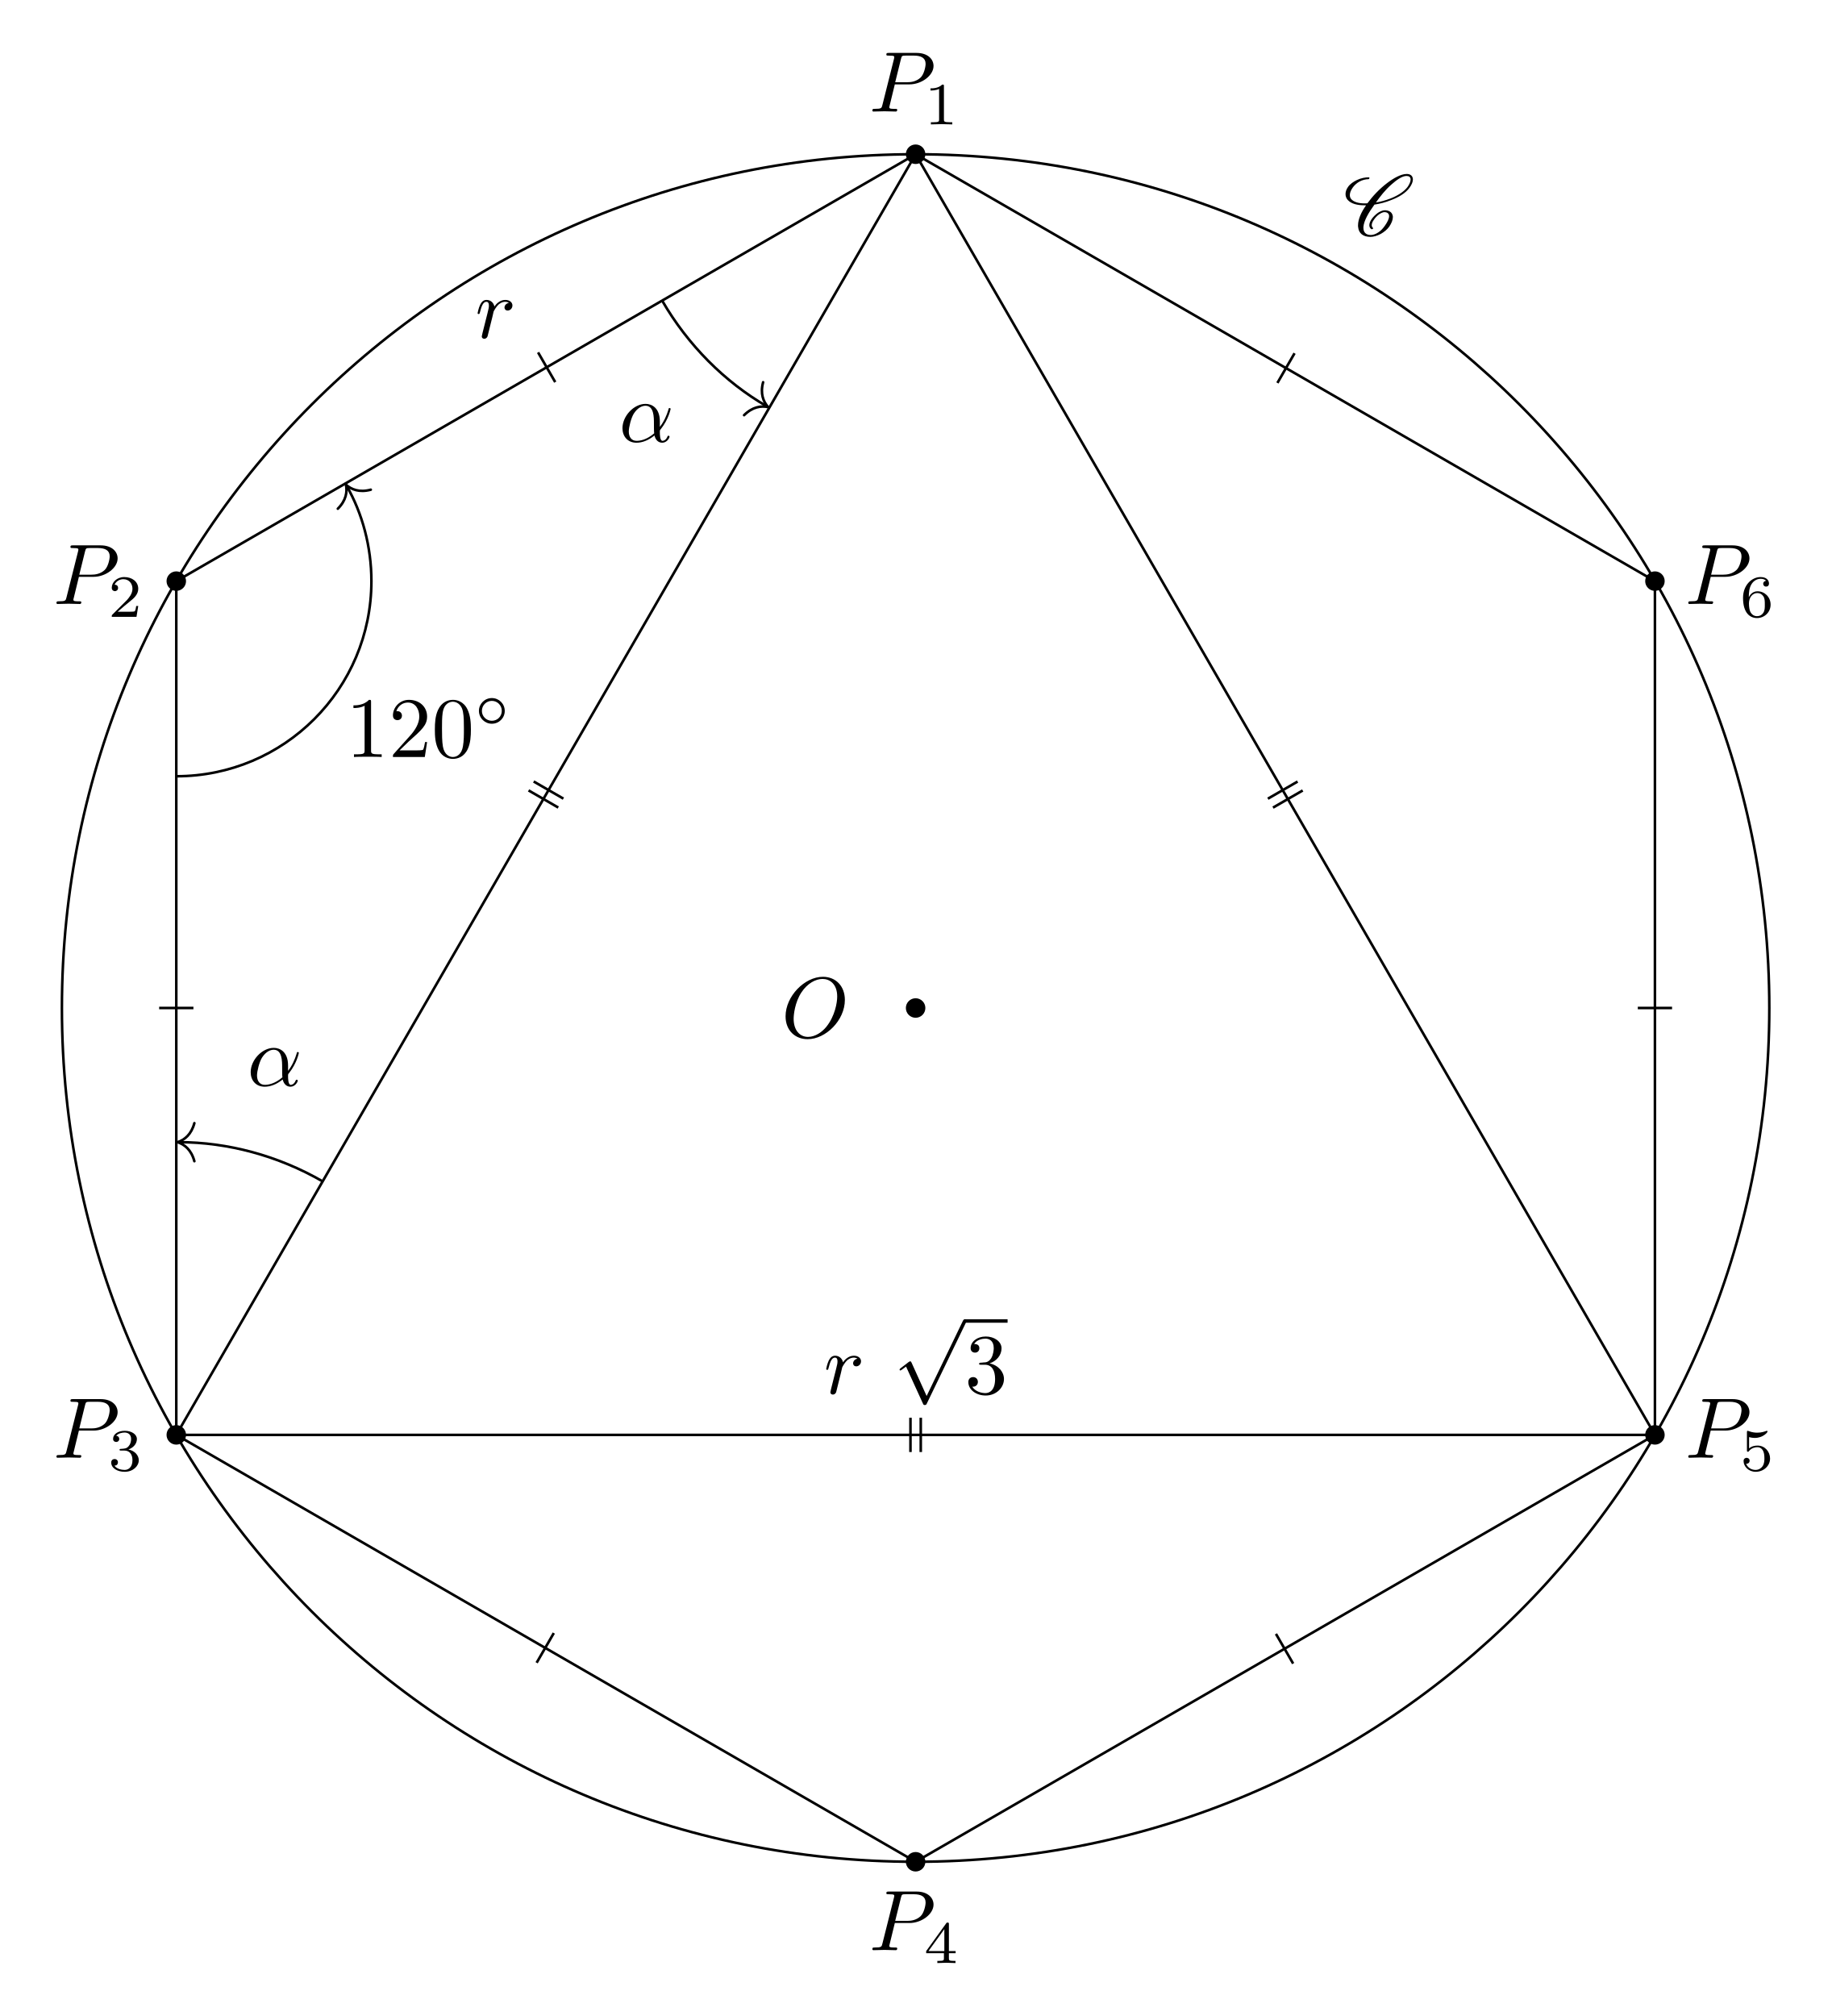
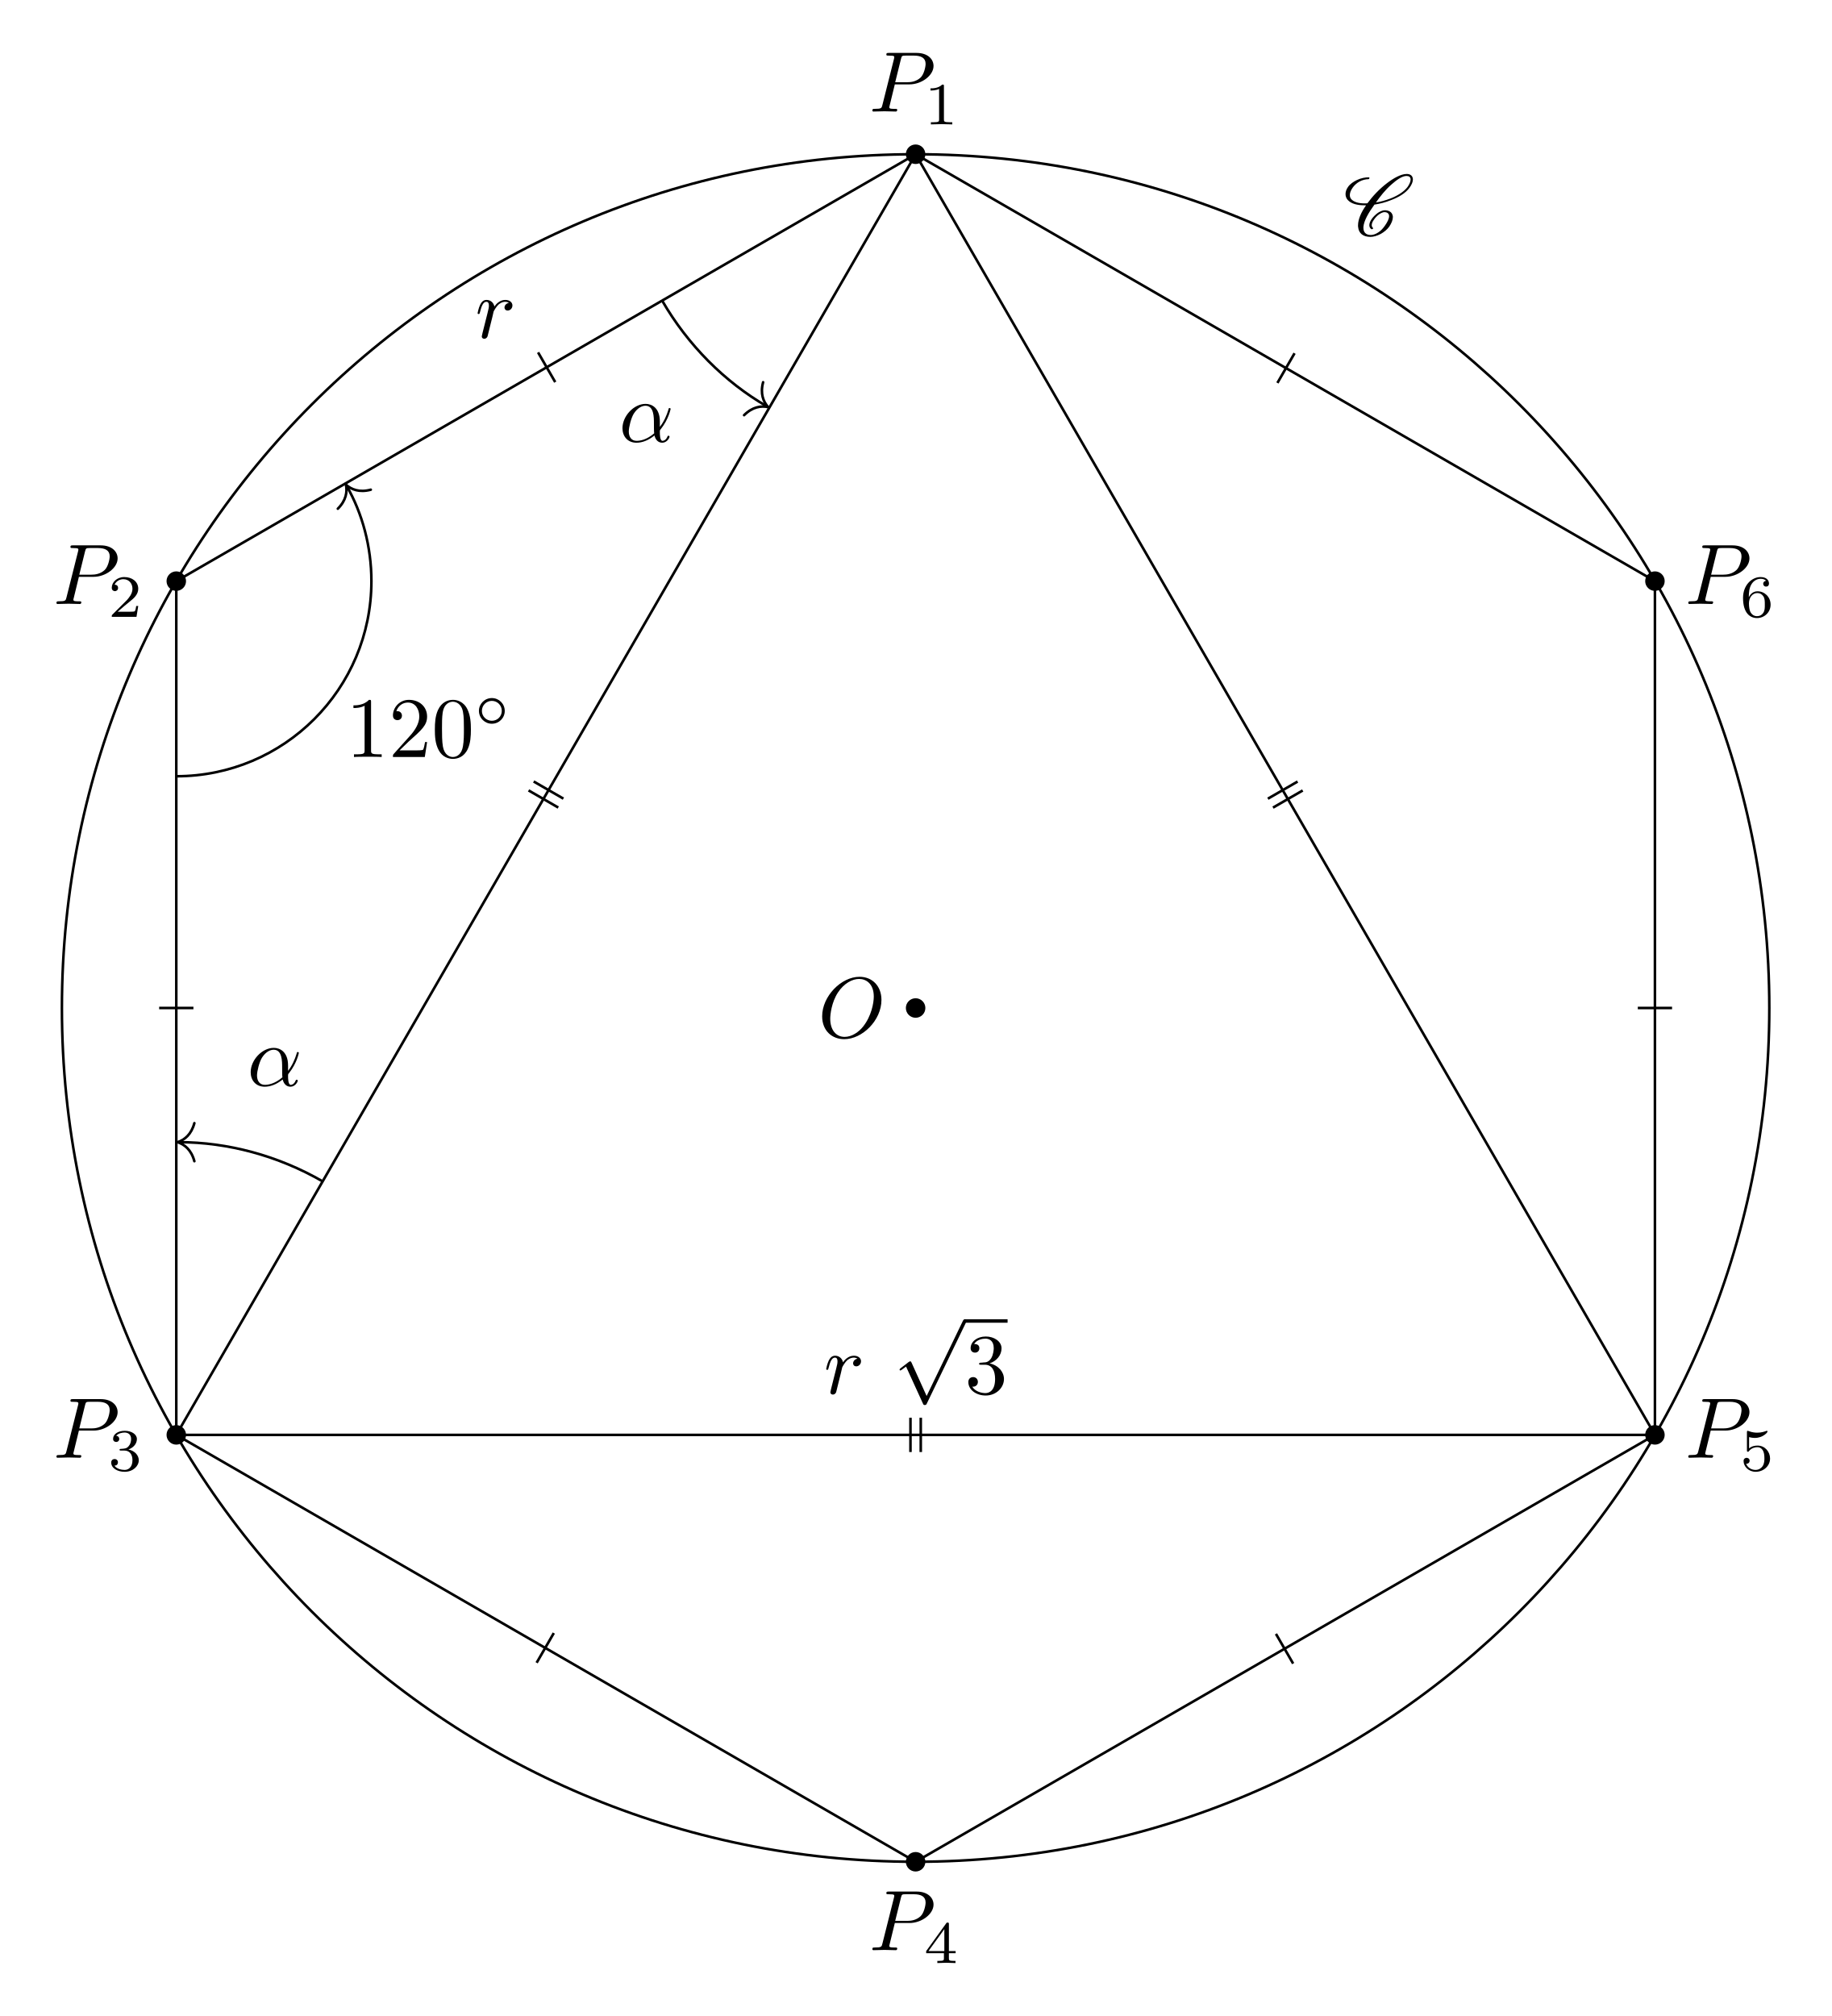
<svg xmlns="http://www.w3.org/2000/svg" xmlns:xlink="http://www.w3.org/1999/xlink" width="212.82pt" height="234.276pt" viewBox="0 0 212.82 234.276">
  <defs>
    <g>
      <g id="glyph-0-0">
        <path d="M 7.375 -4.344 C 7.375 -5.953 6.312 -7.031 4.828 -7.031 C 2.688 -7.031 0.484 -4.766 0.484 -2.438 C 0.484 -0.781 1.609 0.219 3.047 0.219 C 5.156 0.219 7.375 -1.969 7.375 -4.344 Z M 3.094 -0.047 C 2.109 -0.047 1.422 -0.844 1.422 -2.156 C 1.422 -2.609 1.562 -4.062 2.328 -5.219 C 3.016 -6.266 3.984 -6.781 4.781 -6.781 C 5.594 -6.781 6.484 -6.219 6.484 -4.734 C 6.484 -4.016 6.219 -2.469 5.234 -1.234 C 4.75 -0.625 3.938 -0.047 3.094 -0.047 Z M 3.094 -0.047 " />
      </g>
      <g id="glyph-0-1">
        <path d="M 3.016 -3.156 L 4.719 -3.156 C 6.125 -3.156 7.516 -4.188 7.516 -5.297 C 7.516 -6.078 6.859 -6.812 5.547 -6.812 L 2.328 -6.812 C 2.141 -6.812 2.031 -6.812 2.031 -6.625 C 2.031 -6.5 2.109 -6.5 2.312 -6.5 C 2.438 -6.5 2.625 -6.484 2.734 -6.484 C 2.906 -6.453 2.953 -6.438 2.953 -6.312 C 2.953 -6.281 2.953 -6.25 2.922 -6.125 L 1.578 -0.781 C 1.484 -0.391 1.469 -0.312 0.672 -0.312 C 0.516 -0.312 0.406 -0.312 0.406 -0.125 C 0.406 0 0.516 0 0.547 0 C 0.828 0 1.531 -0.031 1.812 -0.031 C 2.031 -0.031 2.25 -0.016 2.453 -0.016 C 2.672 -0.016 2.891 0 3.094 0 C 3.172 0 3.297 0 3.297 -0.203 C 3.297 -0.312 3.203 -0.312 3.016 -0.312 C 2.656 -0.312 2.375 -0.312 2.375 -0.484 C 2.375 -0.547 2.391 -0.594 2.406 -0.656 Z M 3.734 -6.125 C 3.828 -6.469 3.844 -6.5 4.281 -6.5 L 5.234 -6.5 C 6.062 -6.5 6.594 -6.234 6.594 -5.547 C 6.594 -5.156 6.391 -4.297 6 -3.938 C 5.5 -3.484 4.906 -3.406 4.469 -3.406 L 3.062 -3.406 Z M 3.734 -6.125 " />
      </g>
      <g id="glyph-0-2">
        <path d="M 0.875 -0.594 C 0.844 -0.438 0.781 -0.203 0.781 -0.156 C 0.781 0.016 0.922 0.109 1.078 0.109 C 1.203 0.109 1.375 0.031 1.453 -0.172 C 1.469 -0.203 1.797 -1.562 1.844 -1.75 C 1.922 -2.078 2.109 -2.766 2.156 -3.047 C 2.203 -3.172 2.484 -3.641 2.719 -3.859 C 2.797 -3.922 3.094 -4.188 3.516 -4.188 C 3.781 -4.188 3.922 -4.062 3.938 -4.062 C 3.641 -4.016 3.422 -3.781 3.422 -3.516 C 3.422 -3.359 3.531 -3.172 3.797 -3.172 C 4.062 -3.172 4.344 -3.406 4.344 -3.766 C 4.344 -4.109 4.031 -4.406 3.516 -4.406 C 2.875 -4.406 2.438 -3.922 2.25 -3.641 C 2.156 -4.094 1.797 -4.406 1.328 -4.406 C 0.875 -4.406 0.688 -4.016 0.594 -3.844 C 0.422 -3.5 0.297 -2.906 0.297 -2.875 C 0.297 -2.766 0.391 -2.766 0.406 -2.766 C 0.516 -2.766 0.516 -2.781 0.578 -3 C 0.75 -3.703 0.953 -4.188 1.312 -4.188 C 1.469 -4.188 1.609 -4.109 1.609 -3.734 C 1.609 -3.516 1.578 -3.406 1.453 -2.891 Z M 0.875 -0.594 " />
      </g>
      <g id="glyph-0-3">
        <path d="M 4.75 -2.359 C 4.75 -3.922 3.828 -4.406 3.094 -4.406 C 1.719 -4.406 0.406 -2.984 0.406 -1.578 C 0.406 -0.641 1 0.109 2.031 0.109 C 2.656 0.109 3.375 -0.125 4.125 -0.734 C 4.25 -0.203 4.578 0.109 5.031 0.109 C 5.562 0.109 5.875 -0.438 5.875 -0.594 C 5.875 -0.672 5.812 -0.703 5.75 -0.703 C 5.688 -0.703 5.656 -0.672 5.625 -0.594 C 5.438 -0.109 5.078 -0.109 5.062 -0.109 C 4.75 -0.109 4.75 -0.891 4.75 -1.125 C 4.75 -1.328 4.75 -1.359 4.859 -1.469 C 5.797 -2.656 6 -3.812 6 -3.812 C 6 -3.844 5.984 -3.922 5.875 -3.922 C 5.781 -3.922 5.781 -3.891 5.734 -3.703 C 5.547 -3.078 5.219 -2.328 4.75 -1.734 Z M 4.094 -0.984 C 3.203 -0.219 2.438 -0.109 2.047 -0.109 C 1.453 -0.109 1.141 -0.562 1.141 -1.203 C 1.141 -1.688 1.406 -2.766 1.719 -3.266 C 2.188 -4 2.734 -4.188 3.078 -4.188 C 4.062 -4.188 4.062 -2.875 4.062 -2.109 C 4.062 -1.734 4.062 -1.156 4.094 -0.984 Z M 4.094 -0.984 " />
      </g>
      <g id="glyph-1-0">
        <path d="M 2.328 -4.438 C 2.328 -4.625 2.328 -4.625 2.125 -4.625 C 1.672 -4.188 1.047 -4.188 0.766 -4.188 L 0.766 -3.938 C 0.922 -3.938 1.391 -3.938 1.766 -4.125 L 1.766 -0.578 C 1.766 -0.344 1.766 -0.25 1.078 -0.25 L 0.812 -0.25 L 0.812 0 C 0.938 0 1.797 -0.031 2.047 -0.031 C 2.266 -0.031 3.141 0 3.297 0 L 3.297 -0.25 L 3.031 -0.25 C 2.328 -0.25 2.328 -0.344 2.328 -0.578 Z M 2.328 -4.438 " />
      </g>
      <g id="glyph-1-1">
        <path d="M 3.516 -1.266 L 3.281 -1.266 C 3.266 -1.109 3.188 -0.703 3.094 -0.641 C 3.047 -0.594 2.516 -0.594 2.406 -0.594 L 1.125 -0.594 C 1.859 -1.234 2.109 -1.438 2.516 -1.766 C 3.031 -2.172 3.516 -2.609 3.516 -3.266 C 3.516 -4.109 2.781 -4.625 1.891 -4.625 C 1.031 -4.625 0.438 -4.016 0.438 -3.375 C 0.438 -3.031 0.734 -2.984 0.812 -2.984 C 0.969 -2.984 1.172 -3.109 1.172 -3.359 C 1.172 -3.484 1.125 -3.734 0.766 -3.734 C 0.984 -4.219 1.453 -4.375 1.781 -4.375 C 2.484 -4.375 2.844 -3.828 2.844 -3.266 C 2.844 -2.656 2.406 -2.188 2.188 -1.938 L 0.516 -0.266 C 0.438 -0.203 0.438 -0.188 0.438 0 L 3.312 0 Z M 3.516 -1.266 " />
      </g>
      <g id="glyph-1-2">
        <path d="M 1.906 -2.328 C 2.453 -2.328 2.844 -1.953 2.844 -1.203 C 2.844 -0.344 2.328 -0.078 1.938 -0.078 C 1.656 -0.078 1.031 -0.156 0.75 -0.578 C 1.078 -0.578 1.156 -0.812 1.156 -0.969 C 1.156 -1.188 0.984 -1.344 0.766 -1.344 C 0.578 -1.344 0.375 -1.219 0.375 -0.938 C 0.375 -0.281 1.094 0.141 1.938 0.141 C 2.906 0.141 3.578 -0.516 3.578 -1.203 C 3.578 -1.75 3.141 -2.297 2.375 -2.453 C 3.094 -2.719 3.359 -3.234 3.359 -3.672 C 3.359 -4.219 2.734 -4.625 1.953 -4.625 C 1.188 -4.625 0.594 -4.25 0.594 -3.688 C 0.594 -3.453 0.75 -3.328 0.953 -3.328 C 1.172 -3.328 1.312 -3.484 1.312 -3.672 C 1.312 -3.875 1.172 -4.031 0.953 -4.047 C 1.203 -4.344 1.672 -4.422 1.938 -4.422 C 2.25 -4.422 2.688 -4.266 2.688 -3.672 C 2.688 -3.375 2.594 -3.047 2.406 -2.844 C 2.188 -2.578 1.984 -2.562 1.641 -2.531 C 1.469 -2.516 1.453 -2.516 1.422 -2.516 C 1.406 -2.516 1.344 -2.5 1.344 -2.422 C 1.344 -2.328 1.406 -2.328 1.531 -2.328 Z M 1.906 -2.328 " />
      </g>
      <g id="glyph-1-3">
        <path d="M 3.688 -1.141 L 3.688 -1.391 L 2.906 -1.391 L 2.906 -4.5 C 2.906 -4.641 2.906 -4.703 2.766 -4.703 C 2.672 -4.703 2.641 -4.703 2.578 -4.594 L 0.266 -1.391 L 0.266 -1.141 L 2.328 -1.141 L 2.328 -0.578 C 2.328 -0.328 2.328 -0.25 1.75 -0.25 L 1.562 -0.25 L 1.562 0 C 1.922 -0.016 2.359 -0.031 2.609 -0.031 C 2.875 -0.031 3.312 -0.016 3.672 0 L 3.672 -0.25 L 3.484 -0.25 C 2.906 -0.25 2.906 -0.328 2.906 -0.578 L 2.906 -1.141 Z M 2.375 -3.938 L 2.375 -1.391 L 0.531 -1.391 Z M 2.375 -3.938 " />
      </g>
      <g id="glyph-1-4">
        <path d="M 1.078 -3.891 C 1.438 -3.797 1.641 -3.797 1.75 -3.797 C 2.672 -3.797 3.219 -4.422 3.219 -4.531 C 3.219 -4.609 3.172 -4.625 3.141 -4.625 C 3.125 -4.625 3.109 -4.625 3.078 -4.609 C 2.906 -4.547 2.547 -4.406 2.031 -4.406 C 1.828 -4.406 1.469 -4.422 1.016 -4.594 C 0.938 -4.625 0.922 -4.625 0.922 -4.625 C 0.828 -4.625 0.828 -4.547 0.828 -4.438 L 0.828 -2.391 C 0.828 -2.266 0.828 -2.188 0.938 -2.188 C 1 -2.188 1.016 -2.188 1.078 -2.281 C 1.375 -2.656 1.812 -2.719 2.047 -2.719 C 2.469 -2.719 2.656 -2.391 2.688 -2.328 C 2.812 -2.094 2.859 -1.828 2.859 -1.422 C 2.859 -1.219 2.859 -0.812 2.641 -0.5 C 2.469 -0.25 2.172 -0.078 1.828 -0.078 C 1.375 -0.078 0.906 -0.328 0.734 -0.797 C 1 -0.781 1.141 -0.953 1.141 -1.141 C 1.141 -1.438 0.875 -1.484 0.781 -1.484 C 0.781 -1.484 0.438 -1.484 0.438 -1.109 C 0.438 -0.484 1.016 0.141 1.844 0.141 C 2.734 0.141 3.516 -0.516 3.516 -1.406 C 3.516 -2.188 2.922 -2.906 2.062 -2.906 C 1.75 -2.906 1.391 -2.844 1.078 -2.578 Z M 1.078 -3.891 " />
      </g>
      <g id="glyph-1-5">
        <path d="M 1.047 -2.281 C 1.047 -2.844 1.094 -3.359 1.359 -3.797 C 1.594 -4.172 1.969 -4.422 2.422 -4.422 C 2.625 -4.422 2.906 -4.375 3.047 -4.188 C 2.875 -4.172 2.719 -4.047 2.719 -3.844 C 2.719 -3.672 2.844 -3.516 3.047 -3.516 C 3.266 -3.516 3.391 -3.656 3.391 -3.859 C 3.391 -4.266 3.094 -4.625 2.406 -4.625 C 1.406 -4.625 0.375 -3.703 0.375 -2.203 C 0.375 -0.406 1.219 0.141 2 0.141 C 2.844 0.141 3.578 -0.516 3.578 -1.422 C 3.578 -2.312 2.875 -2.969 2.062 -2.969 C 1.5 -2.969 1.203 -2.594 1.047 -2.281 Z M 2 -0.078 C 1.641 -0.078 1.375 -0.281 1.219 -0.594 C 1.125 -0.797 1.062 -1.156 1.062 -1.562 C 1.062 -2.25 1.469 -2.766 2.031 -2.766 C 2.344 -2.766 2.562 -2.641 2.734 -2.391 C 2.906 -2.125 2.906 -1.828 2.906 -1.422 C 2.906 -1.031 2.906 -0.734 2.719 -0.453 C 2.562 -0.219 2.328 -0.078 2 -0.078 Z M 2 -0.078 " />
      </g>
      <g id="glyph-2-0">
        <path d="M 3.875 8.516 L 2.125 4.641 C 2.047 4.484 2 4.484 1.969 4.484 C 1.969 4.484 1.906 4.484 1.797 4.562 L 0.859 5.281 C 0.734 5.391 0.734 5.406 0.734 5.438 C 0.734 5.5 0.75 5.547 0.828 5.547 C 0.891 5.547 1.062 5.406 1.172 5.328 C 1.219 5.281 1.375 5.172 1.484 5.094 L 3.453 9.406 C 3.516 9.562 3.562 9.562 3.656 9.562 C 3.812 9.562 3.844 9.516 3.906 9.375 L 8.438 0 C 8.5 -0.141 8.5 -0.172 8.5 -0.203 C 8.5 -0.297 8.422 -0.406 8.297 -0.406 C 8.219 -0.406 8.156 -0.344 8.078 -0.188 Z M 3.875 8.516 " />
      </g>
      <g id="glyph-3-0">
        <path d="M 2.891 -3.516 C 3.703 -3.781 4.281 -4.469 4.281 -5.266 C 4.281 -6.078 3.406 -6.641 2.453 -6.641 C 1.453 -6.641 0.688 -6.047 0.688 -5.281 C 0.688 -4.953 0.906 -4.766 1.203 -4.766 C 1.5 -4.766 1.703 -4.984 1.703 -5.281 C 1.703 -5.766 1.234 -5.766 1.094 -5.766 C 1.391 -6.266 2.047 -6.391 2.406 -6.391 C 2.828 -6.391 3.375 -6.172 3.375 -5.281 C 3.375 -5.156 3.344 -4.578 3.094 -4.141 C 2.797 -3.656 2.453 -3.625 2.203 -3.625 C 2.125 -3.609 1.891 -3.594 1.812 -3.594 C 1.734 -3.578 1.672 -3.562 1.672 -3.469 C 1.672 -3.359 1.734 -3.359 1.906 -3.359 L 2.344 -3.359 C 3.156 -3.359 3.531 -2.688 3.531 -1.703 C 3.531 -0.344 2.844 -0.062 2.406 -0.062 C 1.969 -0.062 1.219 -0.234 0.875 -0.812 C 1.219 -0.766 1.531 -0.984 1.531 -1.359 C 1.531 -1.719 1.266 -1.922 0.984 -1.922 C 0.734 -1.922 0.422 -1.781 0.422 -1.344 C 0.422 -0.438 1.344 0.219 2.438 0.219 C 3.656 0.219 4.562 -0.688 4.562 -1.703 C 4.562 -2.516 3.922 -3.297 2.891 -3.516 Z M 2.891 -3.516 " />
      </g>
      <g id="glyph-3-1">
        <path d="M 2.938 -6.375 C 2.938 -6.625 2.938 -6.641 2.703 -6.641 C 2.078 -6 1.203 -6 0.891 -6 L 0.891 -5.688 C 1.094 -5.688 1.672 -5.688 2.188 -5.953 L 2.188 -0.781 C 2.188 -0.422 2.156 -0.312 1.266 -0.312 L 0.953 -0.312 L 0.953 0 C 1.297 -0.031 2.156 -0.031 2.562 -0.031 C 2.953 -0.031 3.828 -0.031 4.172 0 L 4.172 -0.312 L 3.859 -0.312 C 2.953 -0.312 2.938 -0.422 2.938 -0.781 Z M 2.938 -6.375 " />
      </g>
      <g id="glyph-3-2">
        <path d="M 1.266 -0.766 L 2.328 -1.797 C 3.875 -3.172 4.469 -3.703 4.469 -4.703 C 4.469 -5.844 3.578 -6.641 2.359 -6.641 C 1.234 -6.641 0.5 -5.719 0.5 -4.828 C 0.5 -4.281 1 -4.281 1.031 -4.281 C 1.203 -4.281 1.547 -4.391 1.547 -4.812 C 1.547 -5.062 1.359 -5.328 1.016 -5.328 C 0.938 -5.328 0.922 -5.328 0.891 -5.312 C 1.109 -5.969 1.656 -6.328 2.234 -6.328 C 3.141 -6.328 3.562 -5.516 3.562 -4.703 C 3.562 -3.906 3.078 -3.125 2.516 -2.5 L 0.609 -0.375 C 0.5 -0.266 0.5 -0.234 0.5 0 L 4.203 0 L 4.469 -1.734 L 4.234 -1.734 C 4.172 -1.438 4.109 -1 4 -0.844 C 3.938 -0.766 3.281 -0.766 3.062 -0.766 Z M 1.266 -0.766 " />
      </g>
      <g id="glyph-3-3">
        <path d="M 4.578 -3.188 C 4.578 -3.984 4.531 -4.781 4.188 -5.516 C 3.734 -6.484 2.906 -6.641 2.5 -6.641 C 1.891 -6.641 1.172 -6.375 0.75 -5.453 C 0.438 -4.766 0.391 -3.984 0.391 -3.188 C 0.391 -2.438 0.422 -1.547 0.844 -0.781 C 1.266 0.016 2 0.219 2.484 0.219 C 3.016 0.219 3.781 0.016 4.219 -0.938 C 4.531 -1.625 4.578 -2.406 4.578 -3.188 Z M 2.484 0 C 2.094 0 1.5 -0.25 1.328 -1.203 C 1.219 -1.797 1.219 -2.719 1.219 -3.312 C 1.219 -3.953 1.219 -4.609 1.297 -5.141 C 1.484 -6.328 2.234 -6.422 2.484 -6.422 C 2.812 -6.422 3.469 -6.234 3.656 -5.25 C 3.766 -4.688 3.766 -3.938 3.766 -3.312 C 3.766 -2.562 3.766 -1.891 3.656 -1.25 C 3.5 -0.297 2.938 0 2.484 0 Z M 2.484 0 " />
      </g>
      <g id="glyph-4-0">
        <path d="M 3.438 -0.875 C 3.359 -0.953 3.312 -1.047 3.312 -1.172 C 3.312 -1.328 3.375 -1.547 3.547 -1.781 C 3.703 -2.016 3.906 -2.25 4.172 -2.438 C 4.391 -2.578 4.609 -2.688 4.781 -2.688 C 5.125 -2.688 5.312 -2.516 5.328 -2.266 L 5.328 -2.219 C 5.328 -1.906 5.125 -1.516 4.828 -1.094 C 4.625 -0.812 4.391 -0.531 4.062 -0.328 C 3.766 -0.125 3.438 -0.031 3.203 -0.031 C 2.609 -0.031 2.344 -0.375 2.344 -0.859 L 2.344 -0.969 C 2.406 -1.719 2.969 -2.656 3.625 -3.562 C 4.234 -3.656 4.891 -3.812 5.578 -4.094 C 6.375 -4.391 7.25 -4.875 7.719 -5.547 C 7.953 -5.875 8.094 -6.203 8.094 -6.484 C 8.094 -6.531 8.094 -6.578 8.078 -6.625 C 8.031 -6.938 7.766 -7.125 7.375 -7.125 C 6.703 -7.125 5.828 -6.625 5.094 -6.062 C 4.172 -5.359 3.406 -4.531 2.812 -3.719 C 2.703 -3.703 2.594 -3.703 2.484 -3.703 C 1.766 -3.703 1.172 -3.875 0.891 -4.25 C 0.812 -4.359 0.766 -4.5 0.766 -4.672 C 0.766 -4.922 0.875 -5.219 1.094 -5.531 C 1.281 -5.797 1.562 -6.062 1.875 -6.234 C 2.25 -6.438 2.625 -6.516 2.938 -6.516 C 2.953 -6.516 2.984 -6.531 3 -6.547 C 3.016 -6.594 3.047 -6.625 3.047 -6.656 C 3.047 -6.703 3.016 -6.734 2.969 -6.734 C 2.562 -6.734 2.094 -6.656 1.594 -6.422 C 1.203 -6.234 0.797 -5.969 0.562 -5.625 C 0.344 -5.328 0.266 -5.031 0.266 -4.781 C 0.266 -4.531 0.359 -4.281 0.516 -4.109 C 0.922 -3.656 1.641 -3.484 2.438 -3.484 L 2.656 -3.484 C 2.078 -2.672 1.719 -1.844 1.719 -1.156 C 1.719 -1.078 1.719 -1 1.734 -0.938 C 1.797 -0.25 2.297 0.188 3.156 0.188 C 3.516 0.188 3.938 0.062 4.359 -0.156 C 4.75 -0.375 5.109 -0.672 5.344 -1 C 5.609 -1.391 5.766 -1.781 5.766 -2.109 C 5.766 -2.188 5.766 -2.25 5.734 -2.328 C 5.641 -2.703 5.297 -2.906 4.812 -2.906 C 4.578 -2.906 4.281 -2.766 4.031 -2.609 C 3.734 -2.391 3.484 -2.141 3.297 -1.875 C 3.125 -1.625 3.031 -1.375 3.031 -1.172 C 3.031 -0.984 3.109 -0.812 3.281 -0.703 C 3.297 -0.703 3.297 -0.703 3.312 -0.703 C 3.312 -0.703 3.344 -0.703 3.344 -0.703 L 3.422 -0.734 L 3.453 -0.75 C 3.453 -0.781 3.469 -0.781 3.469 -0.812 C 3.469 -0.844 3.453 -0.859 3.438 -0.875 Z M 3.453 -0.75 C 3.453 -0.766 3.469 -0.781 3.469 -0.812 C 3.469 -0.812 3.469 -0.828 3.453 -0.844 C 3.453 -0.844 3.453 -0.828 3.453 -0.75 Z M 7.344 -6.891 C 7.641 -6.891 7.797 -6.766 7.828 -6.562 L 7.828 -6.469 C 7.828 -6.234 7.703 -5.953 7.484 -5.625 C 7.047 -5.031 6.234 -4.562 5.469 -4.266 C 4.891 -4.047 4.328 -3.891 3.797 -3.812 C 4.312 -4.531 4.859 -5.25 5.609 -5.906 C 6.188 -6.422 6.844 -6.891 7.344 -6.891 Z M 7.344 -6.891 " />
      </g>
      <g id="glyph-5-0">
        <path d="M 3.531 -1.734 C 3.531 -2.578 2.859 -3.234 2.031 -3.234 C 1.203 -3.234 0.531 -2.562 0.531 -1.75 C 0.531 -0.906 1.219 -0.25 2.031 -0.25 C 2.875 -0.25 3.531 -0.922 3.531 -1.734 Z M 2.031 -0.594 C 1.375 -0.594 0.875 -1.125 0.875 -1.734 C 0.875 -2.391 1.391 -2.906 2.031 -2.906 C 2.688 -2.906 3.188 -2.375 3.188 -1.75 C 3.188 -1.094 2.672 -0.594 2.031 -0.594 Z M 2.031 -0.594 " />
      </g>
    </g>
  </defs>
  <path fill-rule="nonzero" fill="rgb(0%, 0%, 0%)" fill-opacity="1" d="M 107.543 117.137 C 107.543 116.512 107.035 116.004 106.41 116.004 C 105.785 116.004 105.277 116.512 105.277 117.137 C 105.277 117.766 105.785 118.273 106.41 118.273 C 107.035 118.273 107.543 117.766 107.543 117.137 Z M 107.543 117.137 " />
  <path fill-rule="nonzero" fill="rgb(0%, 0%, 0%)" fill-opacity="1" d="M 107.543 17.926 C 107.543 17.297 107.035 16.789 106.41 16.789 C 105.785 16.789 105.277 17.297 105.277 17.926 C 105.277 18.551 105.785 19.059 106.41 19.059 C 107.035 19.059 107.543 18.551 107.543 17.926 Z M 107.543 17.926 " />
  <path fill-rule="nonzero" fill="rgb(0%, 0%, 0%)" fill-opacity="1" d="M 21.621 67.531 C 21.621 66.906 21.113 66.398 20.488 66.398 C 19.863 66.398 19.355 66.906 19.355 67.531 C 19.355 68.156 19.863 68.664 20.488 68.664 C 21.113 68.664 21.621 68.156 21.621 67.531 Z M 21.621 67.531 " />
  <path fill-rule="nonzero" fill="rgb(0%, 0%, 0%)" fill-opacity="1" d="M 21.621 166.746 C 21.621 166.117 21.113 165.609 20.488 165.609 C 19.863 165.609 19.355 166.117 19.355 166.746 C 19.355 167.371 19.863 167.879 20.488 167.879 C 21.113 167.879 21.621 167.371 21.621 166.746 Z M 21.621 166.746 " />
  <path fill-rule="nonzero" fill="rgb(0%, 0%, 0%)" fill-opacity="1" d="M 107.543 216.352 C 107.543 215.727 107.035 215.219 106.41 215.219 C 105.785 215.219 105.277 215.727 105.277 216.352 C 105.277 216.977 105.785 217.484 106.41 217.484 C 107.035 217.484 107.543 216.977 107.543 216.352 Z M 107.543 216.352 " />
  <path fill-rule="nonzero" fill="rgb(0%, 0%, 0%)" fill-opacity="1" d="M 193.465 166.746 C 193.465 166.117 192.957 165.609 192.332 165.609 C 191.707 165.609 191.199 166.117 191.199 166.746 C 191.199 167.371 191.707 167.879 192.332 167.879 C 192.957 167.879 193.465 167.371 193.465 166.746 Z M 193.465 166.746 " />
  <path fill-rule="nonzero" fill="rgb(0%, 0%, 0%)" fill-opacity="1" d="M 193.465 67.531 C 193.465 66.906 192.957 66.398 192.332 66.398 C 191.707 66.398 191.199 66.906 191.199 67.531 C 191.199 68.156 191.707 68.664 192.332 68.664 C 192.957 68.664 193.465 68.156 193.465 67.531 Z M 193.465 67.531 " />
  <path fill="none" stroke-width="0.299" stroke-linecap="butt" stroke-linejoin="miter" stroke="rgb(0%, 0%, 0%)" stroke-opacity="1" stroke-miterlimit="10" d="M 0 99.212 L -85.922 49.607 L -85.922 -49.608 L 0 -99.214 L 85.922 -49.608 L 85.922 49.607 Z M 0 99.212 " transform="matrix(1, 0, 0, -1, 106.41, 117.138)" />
  <path fill="none" stroke-width="0.299" stroke-linecap="butt" stroke-linejoin="miter" stroke="rgb(0%, 0%, 0%)" stroke-opacity="1" stroke-miterlimit="10" d="M 0 99.212 L -85.922 -49.608 L 85.922 -49.608 Z M 0 99.212 " transform="matrix(1, 0, 0, -1, 106.41, 117.138)" />
  <path fill="none" stroke-width="0.299" stroke-linecap="butt" stroke-linejoin="miter" stroke="rgb(0%, 0%, 0%)" stroke-opacity="1" stroke-miterlimit="10" d="M 99.215 0.001 C 99.215 54.794 54.793 99.212 0 99.212 C -54.797 99.212 -99.215 54.794 -99.215 0.001 C -99.215 -54.796 -54.797 -99.214 0 -99.214 C 54.793 -99.214 99.215 -54.796 99.215 0.001 Z M 99.215 0.001 " transform="matrix(1, 0, 0, -1, 106.41, 117.138)" />
  <g fill="rgb(0%, 0%, 0%)" fill-opacity="1">
-     <use xlink:href="#glyph-0-0" x="90.813" y="120.542" />
+     <use xlink:href="#glyph-0-0" x="95.065" y="120.542" />
  </g>
  <g fill="rgb(0%, 0%, 0%)" fill-opacity="1">
    <use xlink:href="#glyph-0-1" x="100.977" y="12.962" />
  </g>
  <g fill="rgb(0%, 0%, 0%)" fill-opacity="1">
    <use xlink:href="#glyph-1-0" x="107.373" y="14.456" />
  </g>
  <g fill="rgb(0%, 0%, 0%)" fill-opacity="1">
    <use xlink:href="#glyph-0-1" x="6.154" y="70.188" />
  </g>
  <g fill="rgb(0%, 0%, 0%)" fill-opacity="1">
    <use xlink:href="#glyph-1-1" x="12.55" y="71.683" />
  </g>
  <g fill="rgb(0%, 0%, 0%)" fill-opacity="1">
    <use xlink:href="#glyph-0-1" x="6.154" y="169.401" />
  </g>
  <g fill="rgb(0%, 0%, 0%)" fill-opacity="1">
    <use xlink:href="#glyph-1-2" x="12.55" y="170.895" />
  </g>
  <g fill="rgb(0%, 0%, 0%)" fill-opacity="1">
    <use xlink:href="#glyph-0-1" x="100.977" y="226.627" />
  </g>
  <g fill="rgb(0%, 0%, 0%)" fill-opacity="1">
    <use xlink:href="#glyph-1-3" x="107.373" y="228.122" />
  </g>
  <g fill="rgb(0%, 0%, 0%)" fill-opacity="1">
    <use xlink:href="#glyph-0-1" x="195.8" y="169.401" />
  </g>
  <g fill="rgb(0%, 0%, 0%)" fill-opacity="1">
    <use xlink:href="#glyph-1-4" x="202.196" y="170.895" />
  </g>
  <g fill="rgb(0%, 0%, 0%)" fill-opacity="1">
    <use xlink:href="#glyph-0-1" x="195.8" y="70.188" />
  </g>
  <g fill="rgb(0%, 0%, 0%)" fill-opacity="1">
    <use xlink:href="#glyph-1-5" x="202.196" y="71.683" />
  </g>
  <g fill="rgb(0%, 0%, 0%)" fill-opacity="1">
    <use xlink:href="#glyph-0-2" x="55.209" y="39.259" />
  </g>
  <g fill="rgb(0%, 0%, 0%)" fill-opacity="1">
    <use xlink:href="#glyph-0-2" x="95.722" y="161.952" />
  </g>
  <g fill="rgb(0%, 0%, 0%)" fill-opacity="1">
    <use xlink:href="#glyph-2-0" x="103.814" y="153.711" />
  </g>
  <path fill="none" stroke-width="0.398" stroke-linecap="butt" stroke-linejoin="miter" stroke="rgb(0%, 0%, 0%)" stroke-opacity="1" stroke-miterlimit="10" d="M 0.001 0 L 4.982 0 " transform="matrix(1, 0, 0, -1, 112.116, 153.512)" />
  <g fill="rgb(0%, 0%, 0%)" fill-opacity="1">
    <use xlink:href="#glyph-3-0" x="112.116" y="161.952" />
  </g>
  <path fill="none" stroke-width="0.299" stroke-linecap="butt" stroke-linejoin="miter" stroke="rgb(0%, 0%, 0%)" stroke-opacity="1" stroke-miterlimit="10" d="M -41.883 72.732 L -43.875 76.185 " transform="matrix(1, 0, 0, -1, 106.41, 117.138)" />
  <path fill="none" stroke-width="0.299" stroke-linecap="butt" stroke-linejoin="miter" stroke="rgb(0%, 0%, 0%)" stroke-opacity="1" stroke-miterlimit="10" d="M -83.93 0.001 L -87.914 0.001 " transform="matrix(1, 0, 0, -1, 106.41, 117.138)" />
  <path fill="none" stroke-width="0.299" stroke-linecap="butt" stroke-linejoin="miter" stroke="rgb(0%, 0%, 0%)" stroke-opacity="1" stroke-miterlimit="10" d="M -42.047 -72.635 L -44.043 -76.089 " transform="matrix(1, 0, 0, -1, 106.41, 117.138)" />
  <path fill="none" stroke-width="0.299" stroke-linecap="butt" stroke-linejoin="miter" stroke="rgb(0%, 0%, 0%)" stroke-opacity="1" stroke-miterlimit="10" d="M 41.879 -72.733 L 43.875 -76.186 " transform="matrix(1, 0, 0, -1, 106.41, 117.138)" />
  <path fill="none" stroke-width="0.299" stroke-linecap="butt" stroke-linejoin="miter" stroke="rgb(0%, 0%, 0%)" stroke-opacity="1" stroke-miterlimit="10" d="M 83.93 0.001 L 87.914 0.001 " transform="matrix(1, 0, 0, -1, 106.41, 117.138)" />
  <path fill="none" stroke-width="0.299" stroke-linecap="butt" stroke-linejoin="miter" stroke="rgb(0%, 0%, 0%)" stroke-opacity="1" stroke-miterlimit="10" d="M 42.047 72.638 L 44.039 76.087 " transform="matrix(1, 0, 0, -1, 106.41, 117.138)" />
  <path fill="none" stroke-width="0.299" stroke-linecap="butt" stroke-linejoin="miter" stroke="rgb(0%, 0%, 0%)" stroke-opacity="1" stroke-miterlimit="10" d="M -41.531 23.294 L -44.984 25.286 M -40.933 24.329 L -44.387 26.322 " transform="matrix(1, 0, 0, -1, 106.41, 117.138)" />
  <path fill="none" stroke-width="0.299" stroke-linecap="butt" stroke-linejoin="miter" stroke="rgb(0%, 0%, 0%)" stroke-opacity="1" stroke-miterlimit="10" d="M 0.598 -47.616 L 0.598 -51.6 M -0.598 -47.616 L -0.598 -51.6 " transform="matrix(1, 0, 0, -1, 106.41, 117.138)" />
  <path fill="none" stroke-width="0.299" stroke-linecap="butt" stroke-linejoin="miter" stroke="rgb(0%, 0%, 0%)" stroke-opacity="1" stroke-miterlimit="10" d="M 40.938 24.322 L 44.391 26.314 M 41.535 23.286 L 44.988 25.279 " transform="matrix(1, 0, 0, -1, 106.41, 117.138)" />
  <g fill="rgb(0%, 0%, 0%)" fill-opacity="1">
    <use xlink:href="#glyph-4-0" x="156.108" y="27.34" />
  </g>
  <path fill="none" stroke-width="0.299" stroke-linecap="butt" stroke-linejoin="miter" stroke="rgb(0%, 0%, 0%)" stroke-opacity="1" stroke-miterlimit="10" d="M -85.922 26.931 C -73.398 26.931 -63.246 37.083 -63.246 49.607 C -63.246 53.587 -64.293 57.497 -66.133 60.685 " transform="matrix(1, 0, 0, -1, 106.41, 117.138)" />
  <path fill="none" stroke-width="0.299" stroke-linecap="round" stroke-linejoin="round" stroke="rgb(0%, 0%, 0%)" stroke-opacity="1" stroke-miterlimit="10" d="M -1.951 2.212 C -1.595 0.883 -0.801 0.258 0.001 -0.002 C -0.8 -0.257 -1.596 -0.885 -1.952 -2.212 " transform="matrix(-0.49998, -0.86601, -0.86601, 0.49998, 40.20182, 56.32208)" />
  <g fill="rgb(0%, 0%, 0%)" fill-opacity="1">
    <use xlink:href="#glyph-3-1" x="40.185" y="87.969" />
    <use xlink:href="#glyph-3-2" x="45.166" y="87.969" />
    <use xlink:href="#glyph-3-3" x="50.148" y="87.969" />
  </g>
  <g fill="rgb(0%, 0%, 0%)" fill-opacity="1">
    <use xlink:href="#glyph-5-0" x="55.129" y="84.354" />
  </g>
  <path fill="none" stroke-width="0.299" stroke-linecap="butt" stroke-linejoin="miter" stroke="rgb(0%, 0%, 0%)" stroke-opacity="1" stroke-miterlimit="10" d="M -68.914 -20.147 C -74.086 -17.163 -79.953 -15.592 -85.625 -15.592 " transform="matrix(1, 0, 0, -1, 106.41, 117.138)" />
  <path fill="none" stroke-width="0.299" stroke-linecap="round" stroke-linejoin="round" stroke="rgb(0%, 0%, 0%)" stroke-opacity="1" stroke-miterlimit="10" d="M -1.952 2.213 C -1.597 0.884 -0.8 0.259 0.001 0.002 C -0.8 -0.256 -1.597 -0.885 -1.952 -2.209 " transform="matrix(-1, 0, 0, 1, 20.63751, 132.7288)" />
  <g fill="rgb(0%, 0%, 0%)" fill-opacity="1">
    <use xlink:href="#glyph-0-3" x="28.728" y="126.176" />
  </g>
  <path fill="none" stroke-width="0.299" stroke-linecap="butt" stroke-linejoin="miter" stroke="rgb(0%, 0%, 0%)" stroke-opacity="1" stroke-miterlimit="10" d="M -29.457 82.204 C -26.473 77.036 -22.176 72.74 -17.265 69.904 " transform="matrix(1, 0, 0, -1, 106.41, 117.138)" />
  <path fill="none" stroke-width="0.299" stroke-linecap="round" stroke-linejoin="round" stroke="rgb(0%, 0%, 0%)" stroke-opacity="1" stroke-miterlimit="10" d="M -1.952 2.21 C -1.598 0.885 -0.802 0.258 0.001 -0 C -0.803 -0.257 -1.595 -0.886 -1.953 -2.211 " transform="matrix(0.86601, 0.49998, 0.49998, -0.86601, 89.2731, 47.30783)" />
  <g fill="rgb(0%, 0%, 0%)" fill-opacity="1">
    <use xlink:href="#glyph-0-3" x="71.936" y="51.339" />
  </g>
</svg>
